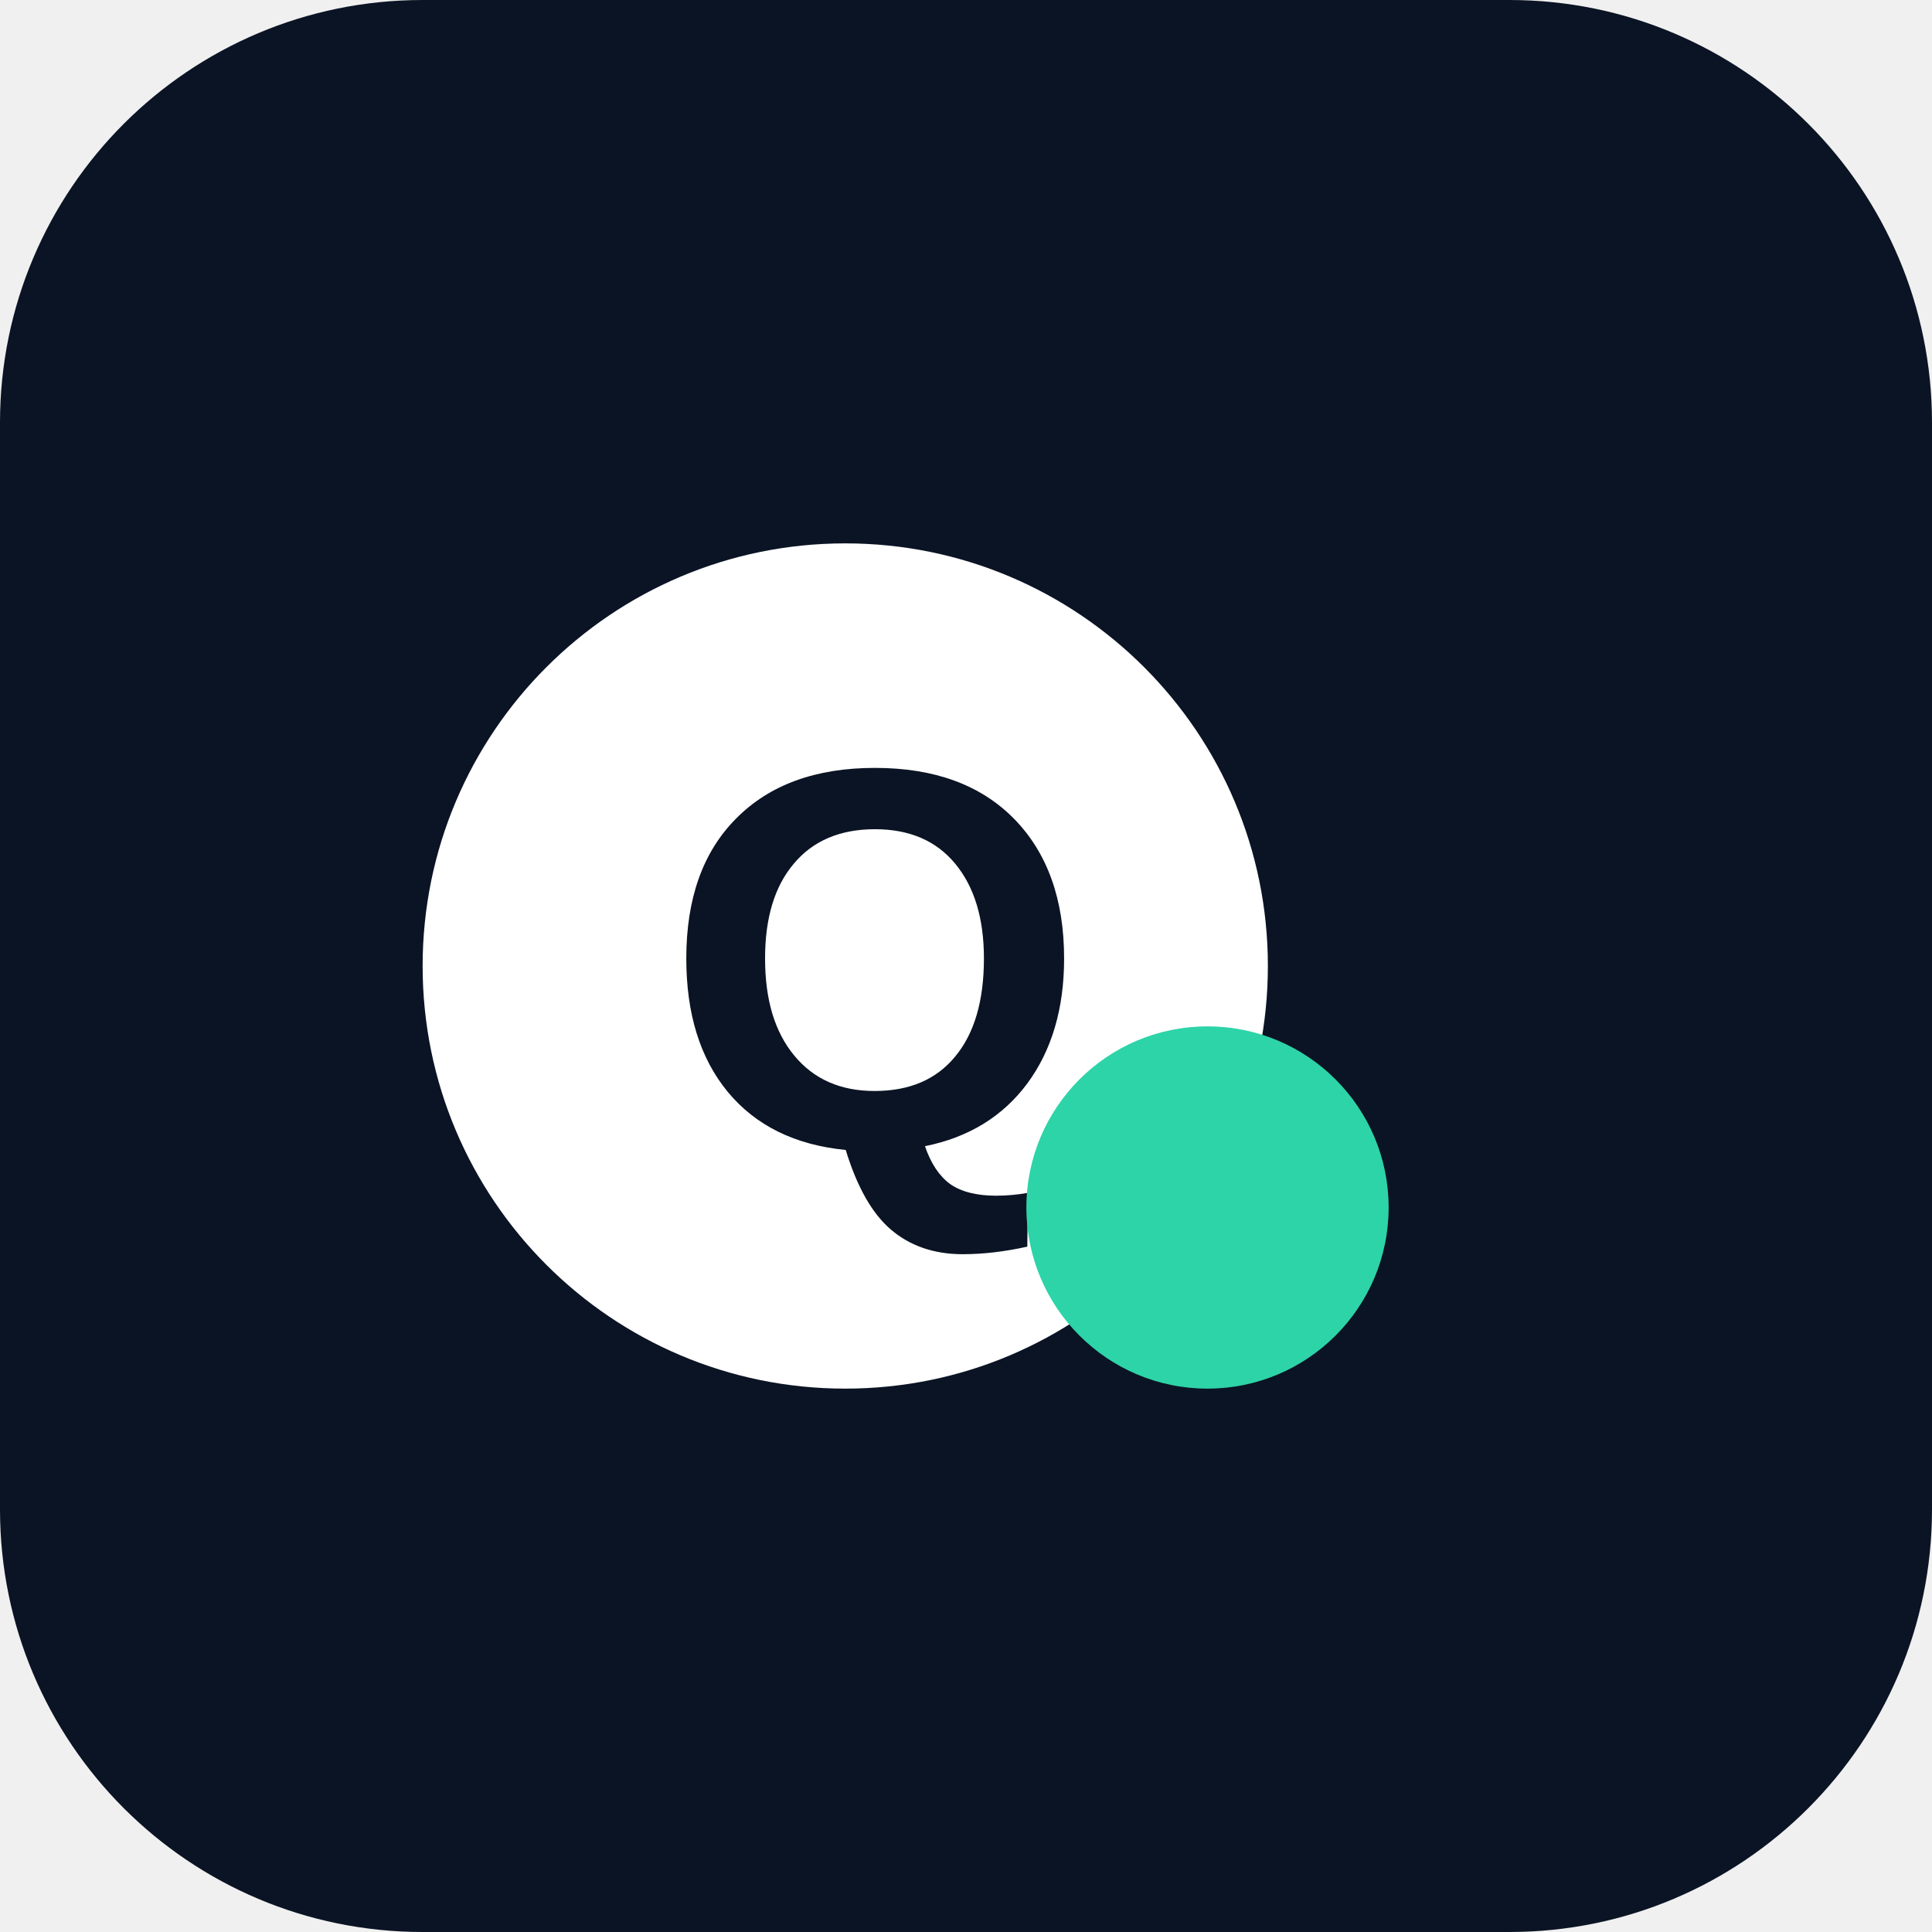
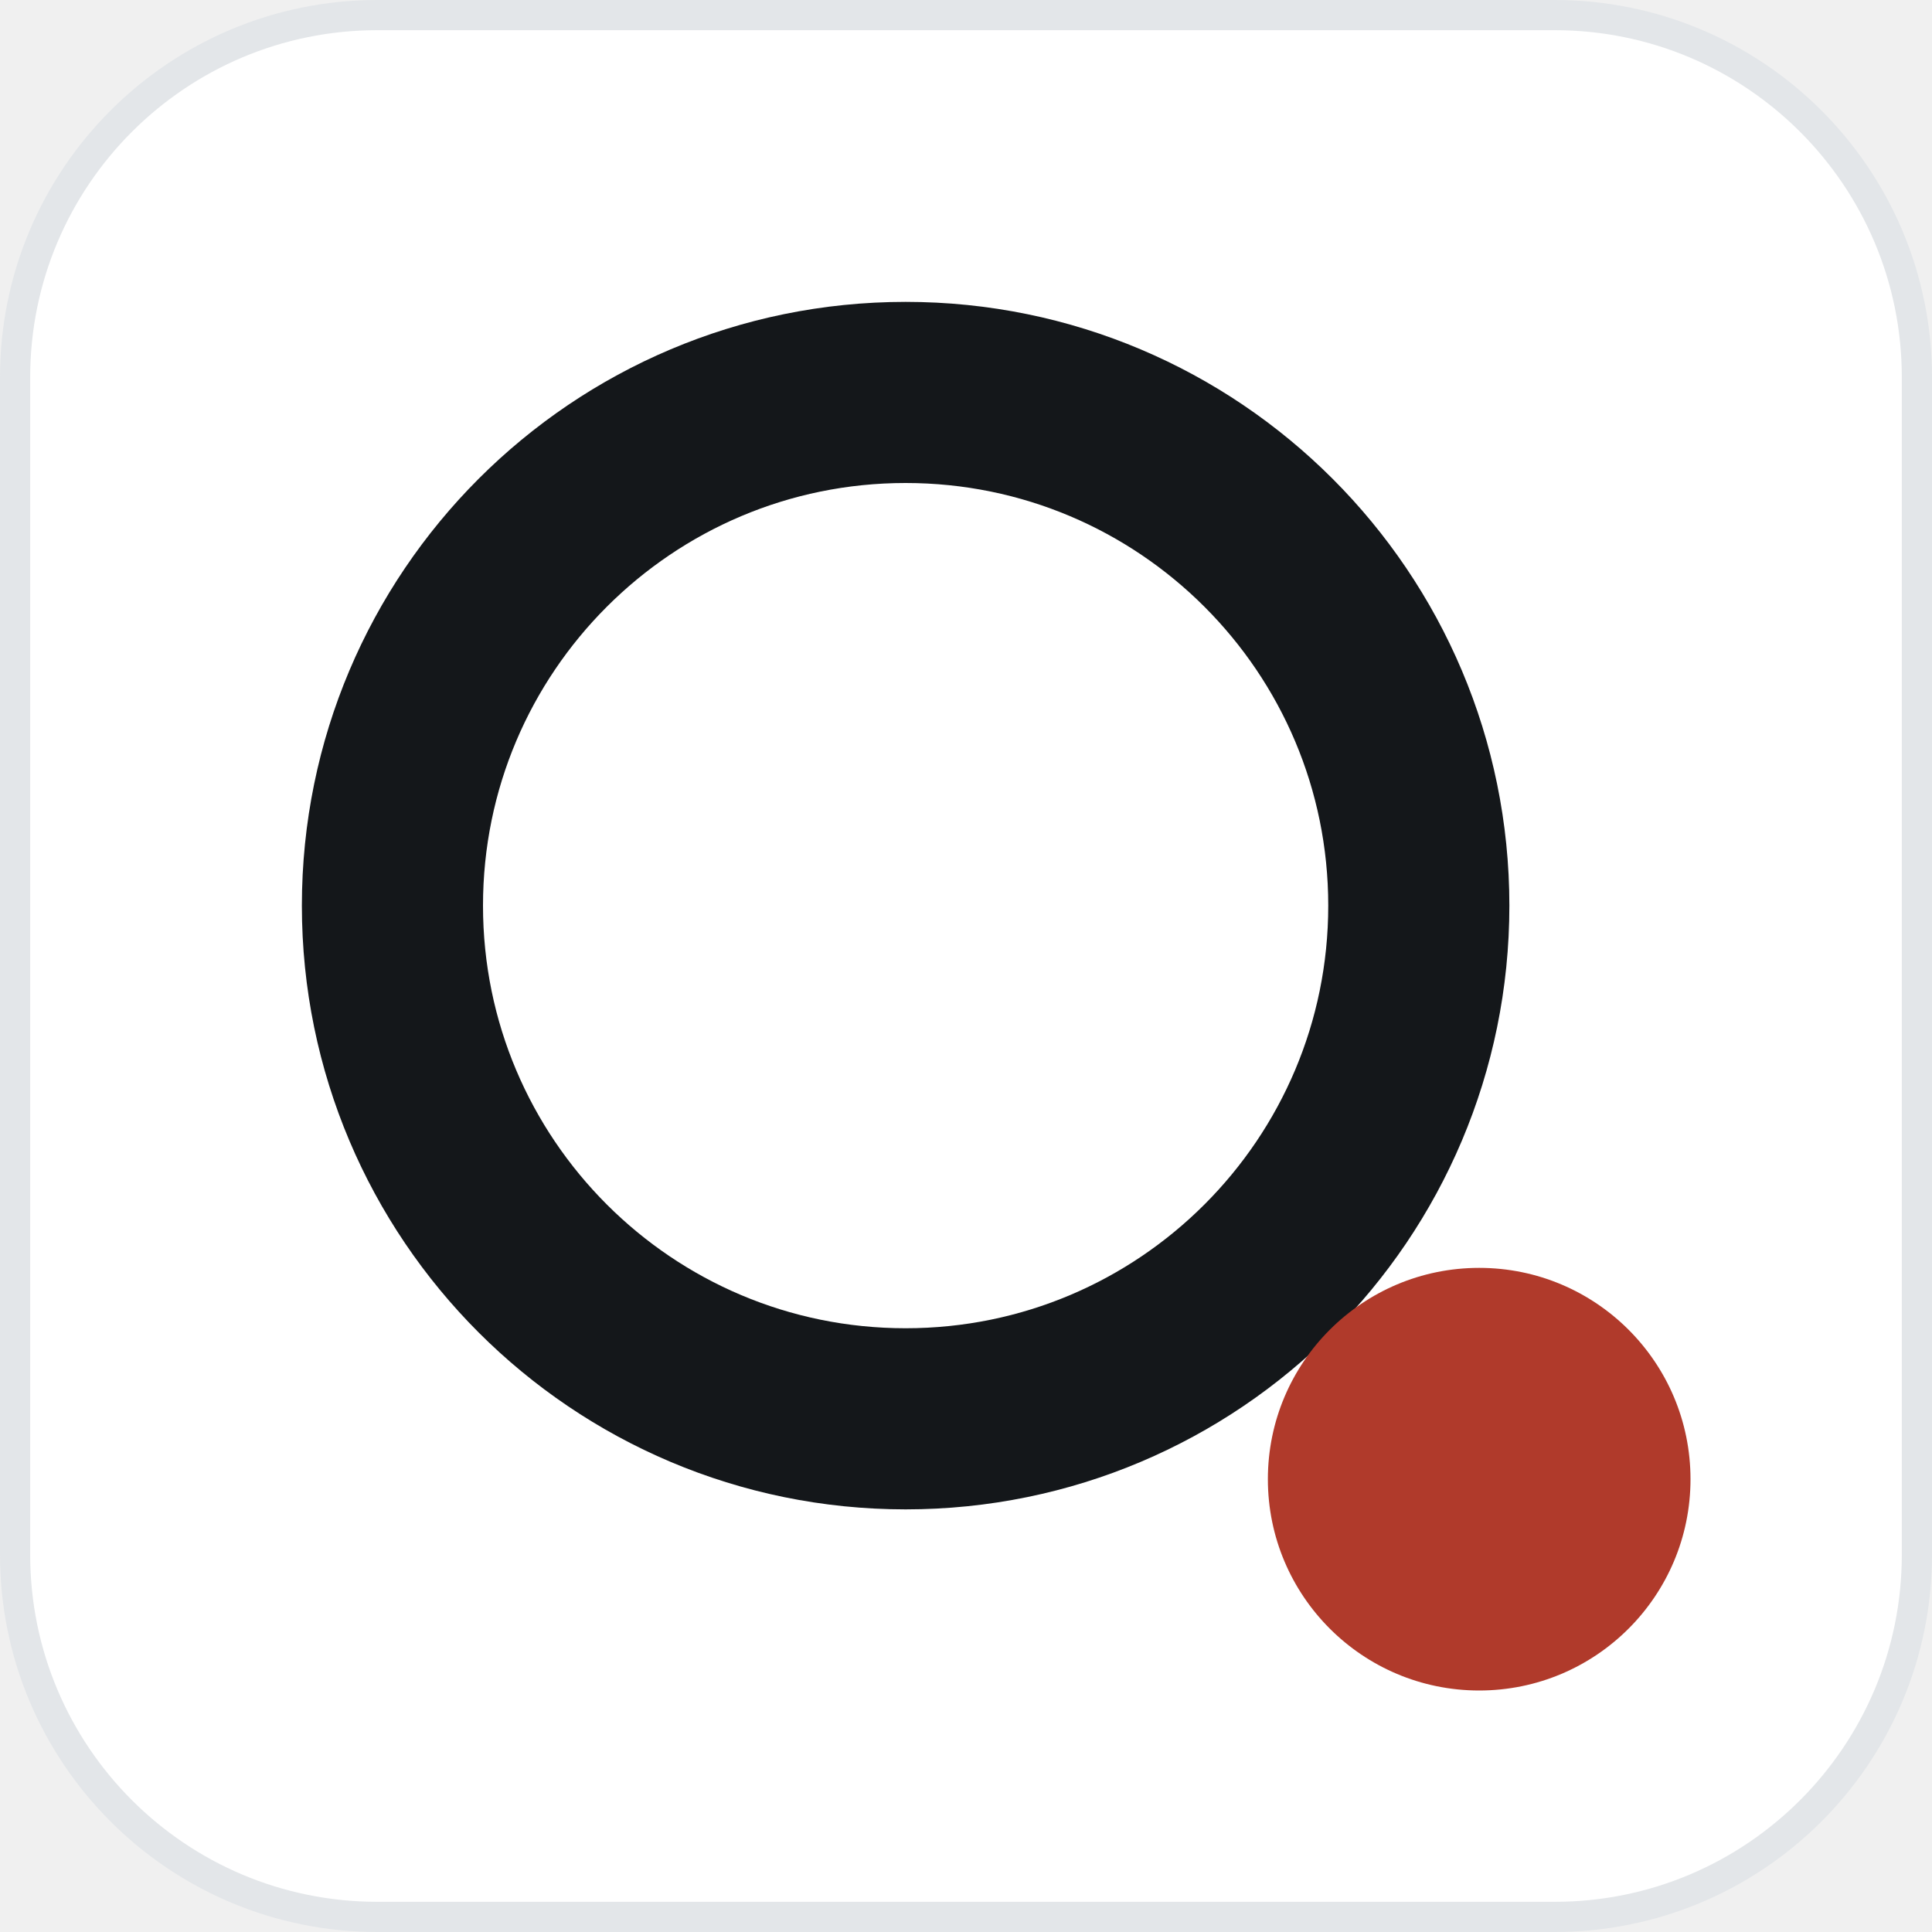
<svg xmlns="http://www.w3.org/2000/svg" viewBox="0 0 64 64" fill="none">
-   <rect width="64" height="64" rx="14" fill="#0B1424" />
-   <circle cx="28" cy="32" r="14" fill="#fff" />
-   <text x="22" y="38" font-family="Arial,sans-serif" font-size="18" font-weight="800" fill="#0B1424">Q</text>
-   <circle cx="40" cy="40" r="6" fill="#2DD4A8" />
+   <rect x=".5" y=".5" width="63" height="63" rx="12" fill="#FFFFFF" stroke="#E3E6E9" />
+   <circle cx="30" cy="30" r="17" stroke="#14171A" stroke-width="6" />
+   <circle cx="49" cy="49" r="7" fill="#B03A2B" />
</svg>
